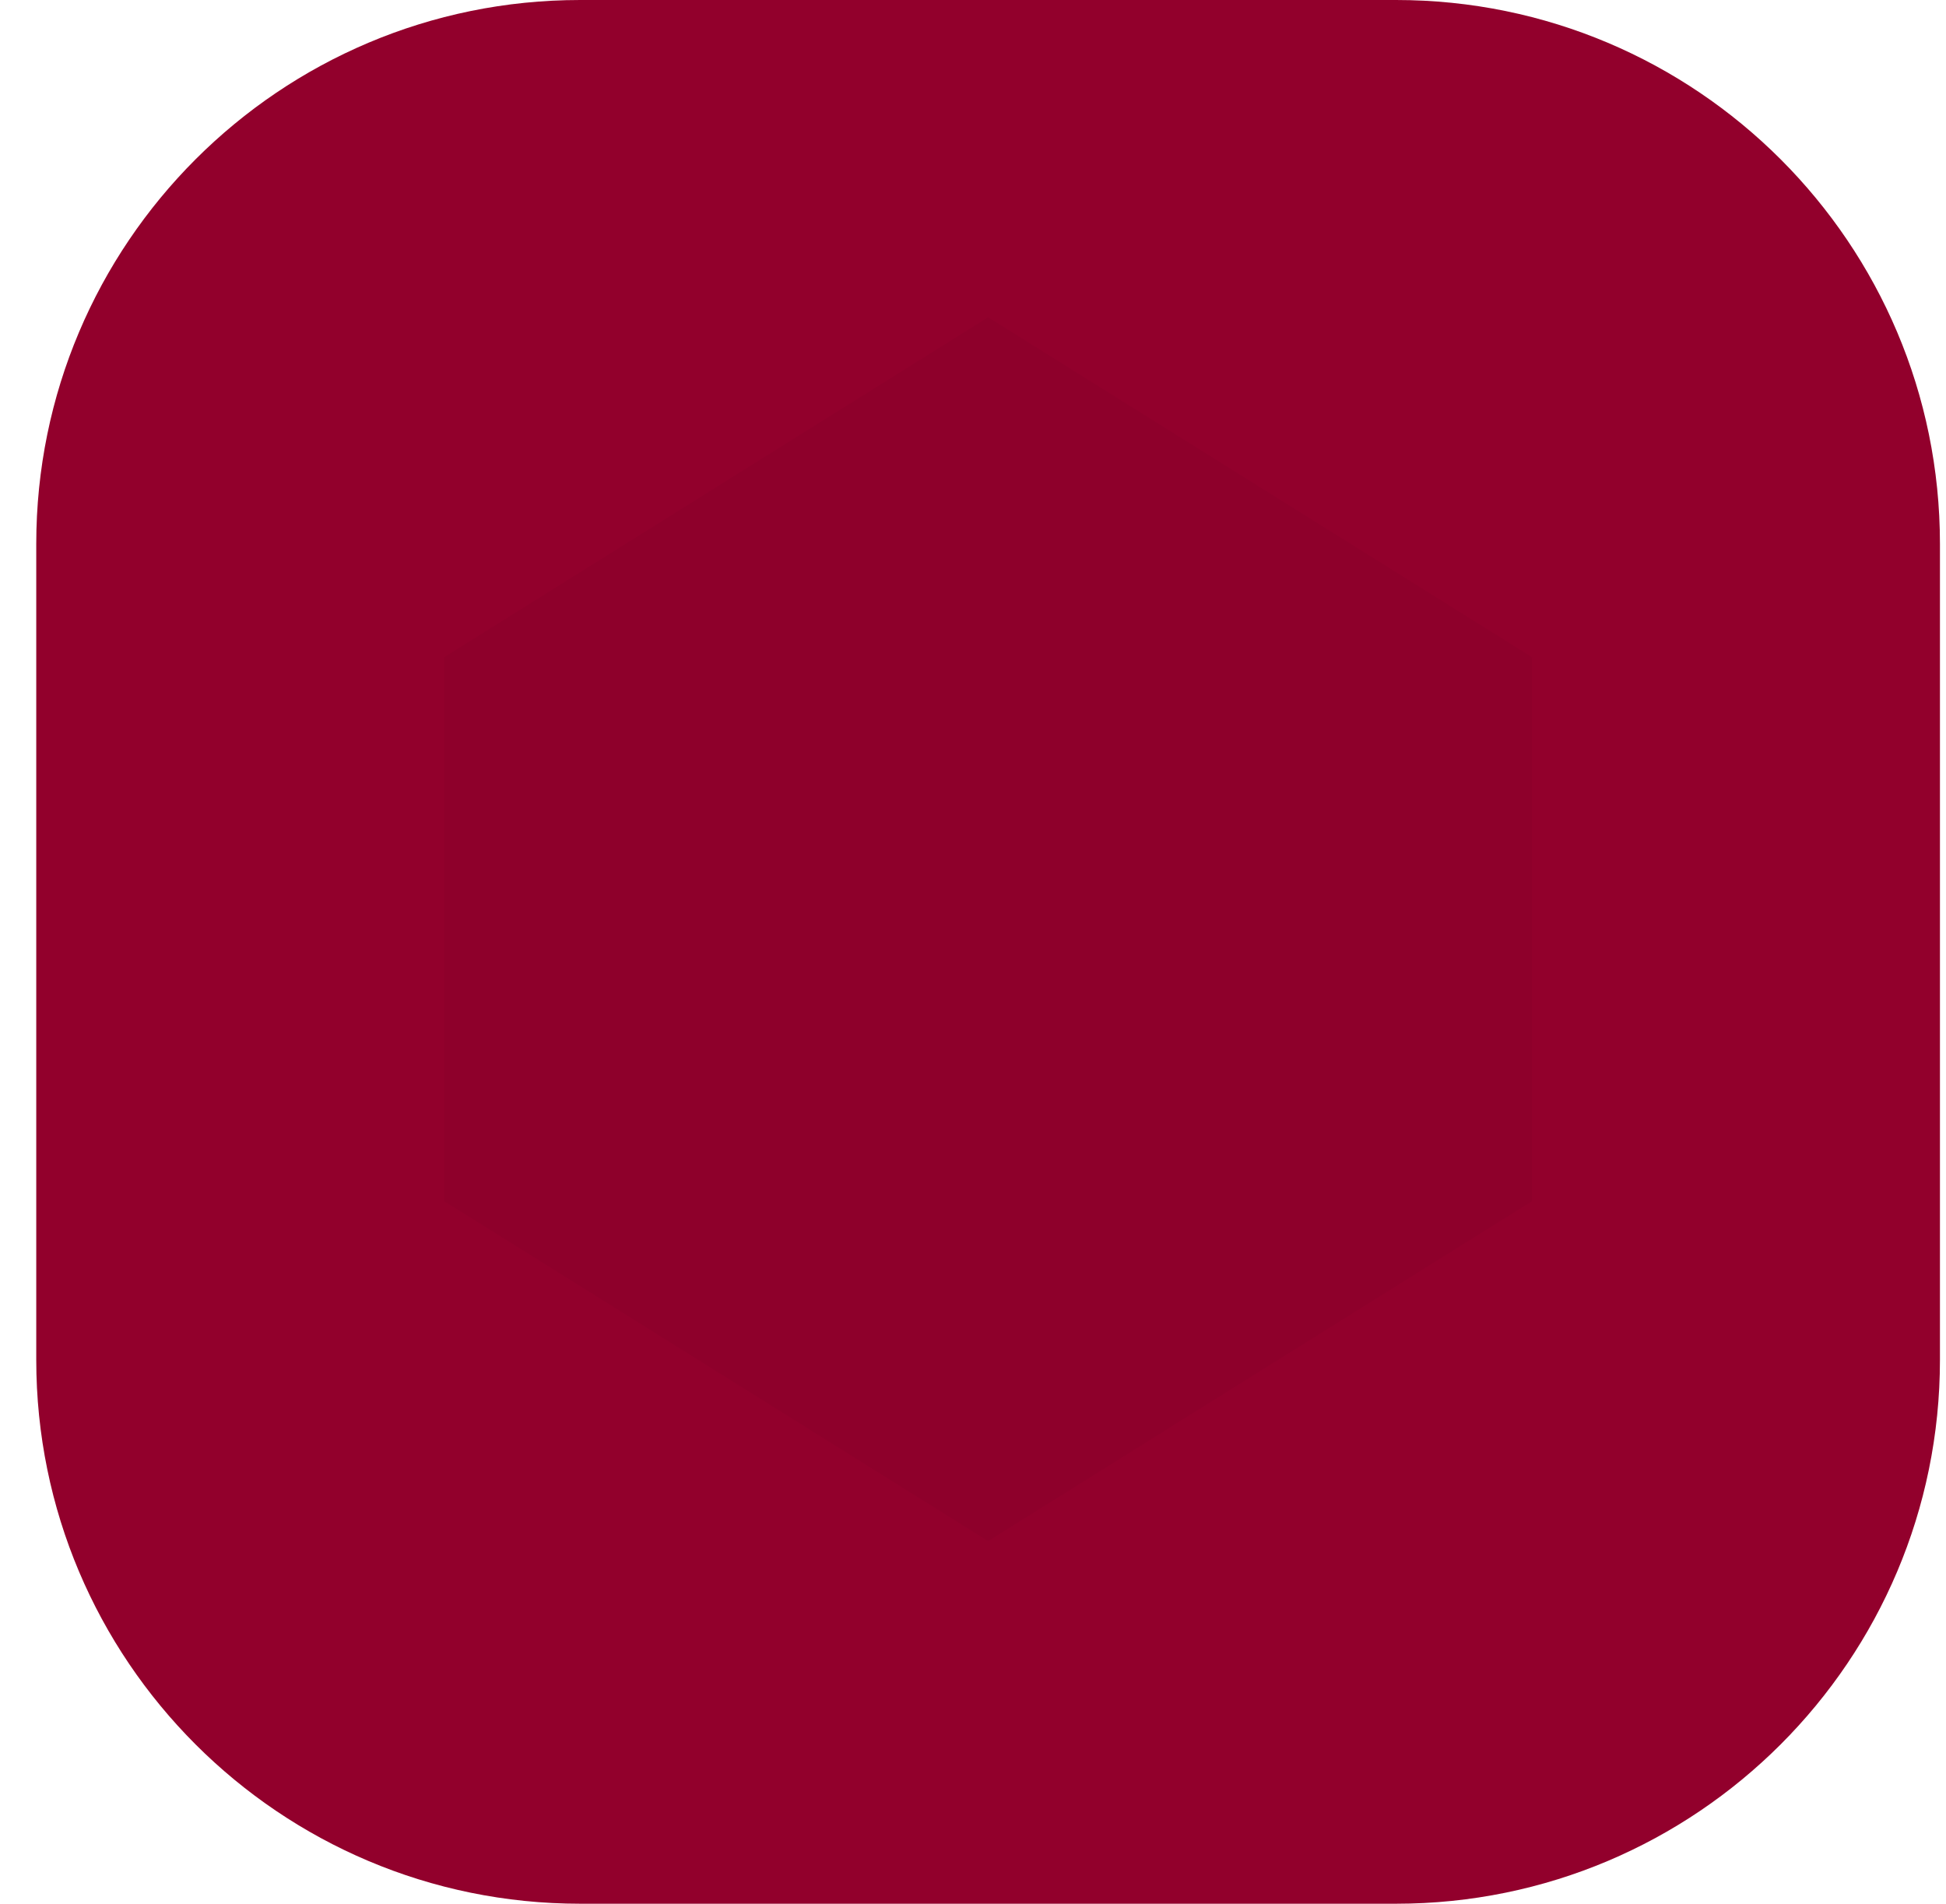
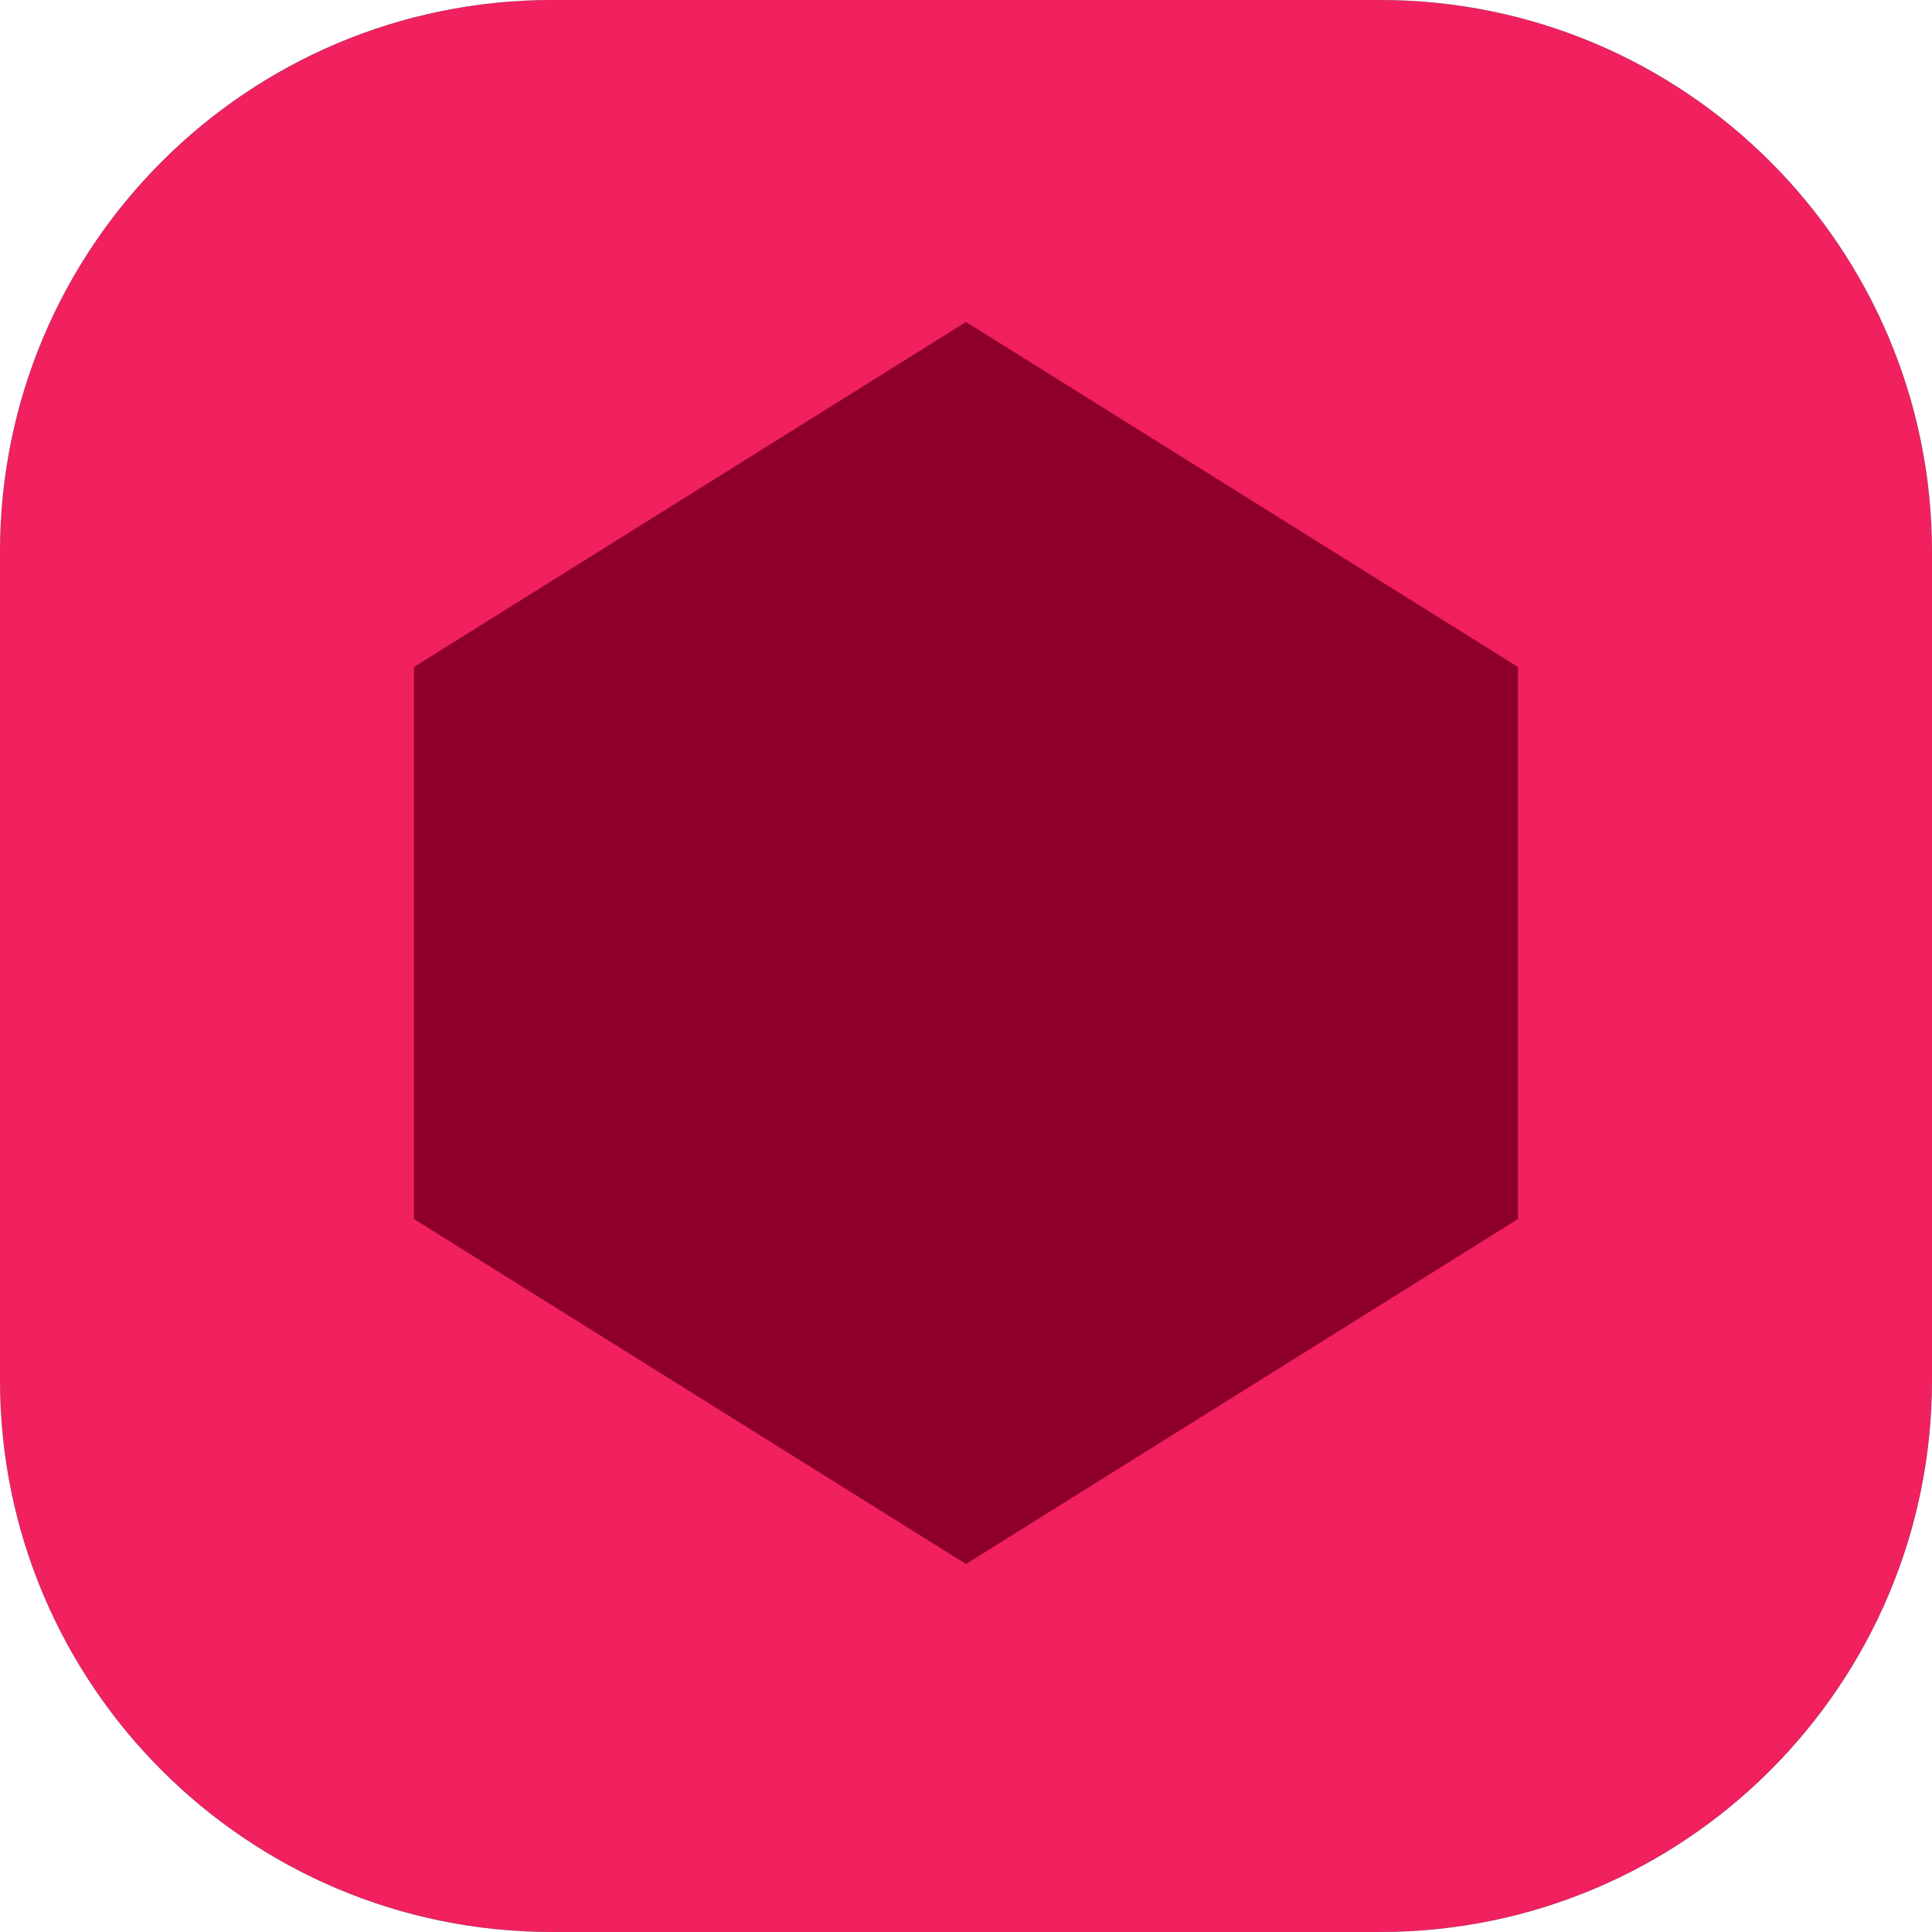
- <svg xmlns="http://www.w3.org/2000/svg" width="46" height="45" viewBox="0 0 46 45" fill="none">
-   <rect x="0.857" width="45" height="45" rx="12.857" fill="#92002C" />
-   <path d="M10.5 15.535L23.357 7.5L36.214 15.535V28.392L23.357 36.428L10.5 28.392V15.535Z" fill="#8E002B" />
-   <path d="M15.321 17.947L23.357 12.322L31.393 17.947V26.25L23.357 31.608L15.321 26.25V17.947Z" fill="#8E002B" />
+ <svg xmlns="http://www.w3.org/2000/svg" width="42" height="42" viewBox="0 0 42 42" fill="none">
+   <rect width="42" height="42" rx="12" fill="#0FFFD7" />
+   <path d="M30.77 18.8L29.97 17L28.21 13.04C27.74 12 27 11.15 25.3 11.15H16.7C15 11.15 14.26 12 13.79 13.04L12.03 17L11.23 18.8C10.77 19.85 11.02 21.39 11.79 22.24L18.64 29.78C19.94 31.21 22.06 31.21 23.36 29.78L30.21 22.24C30.98 21.39 31.23 19.85 30.77 18.8Z" fill="#086555" />
+   <rect width="42" height="42" rx="12" fill="#F1205F" />
+   <path d="M9 14.5L21 7L33 14.5V26.5L21 34L9 26.5V14.5Z" fill="#8E002B" />
+   <path d="M13.5 16.75L21 11.5L28.5 16.75V24.5L21 29.5L13.5 24.5V16.75Z" fill="#8E002B" />
</svg>
